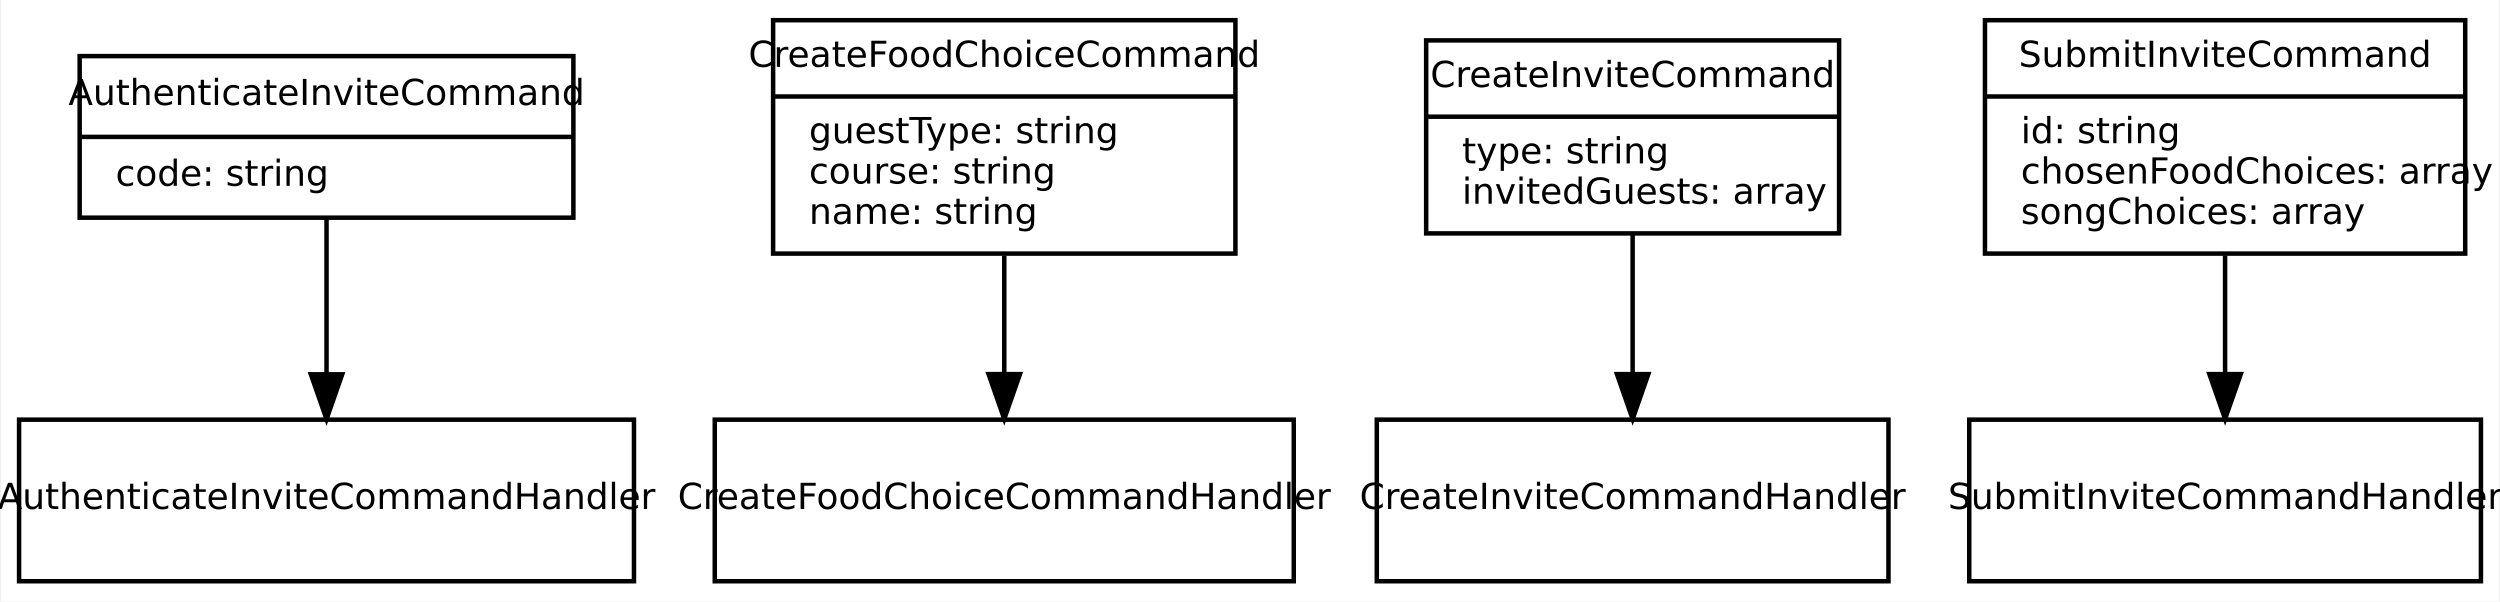
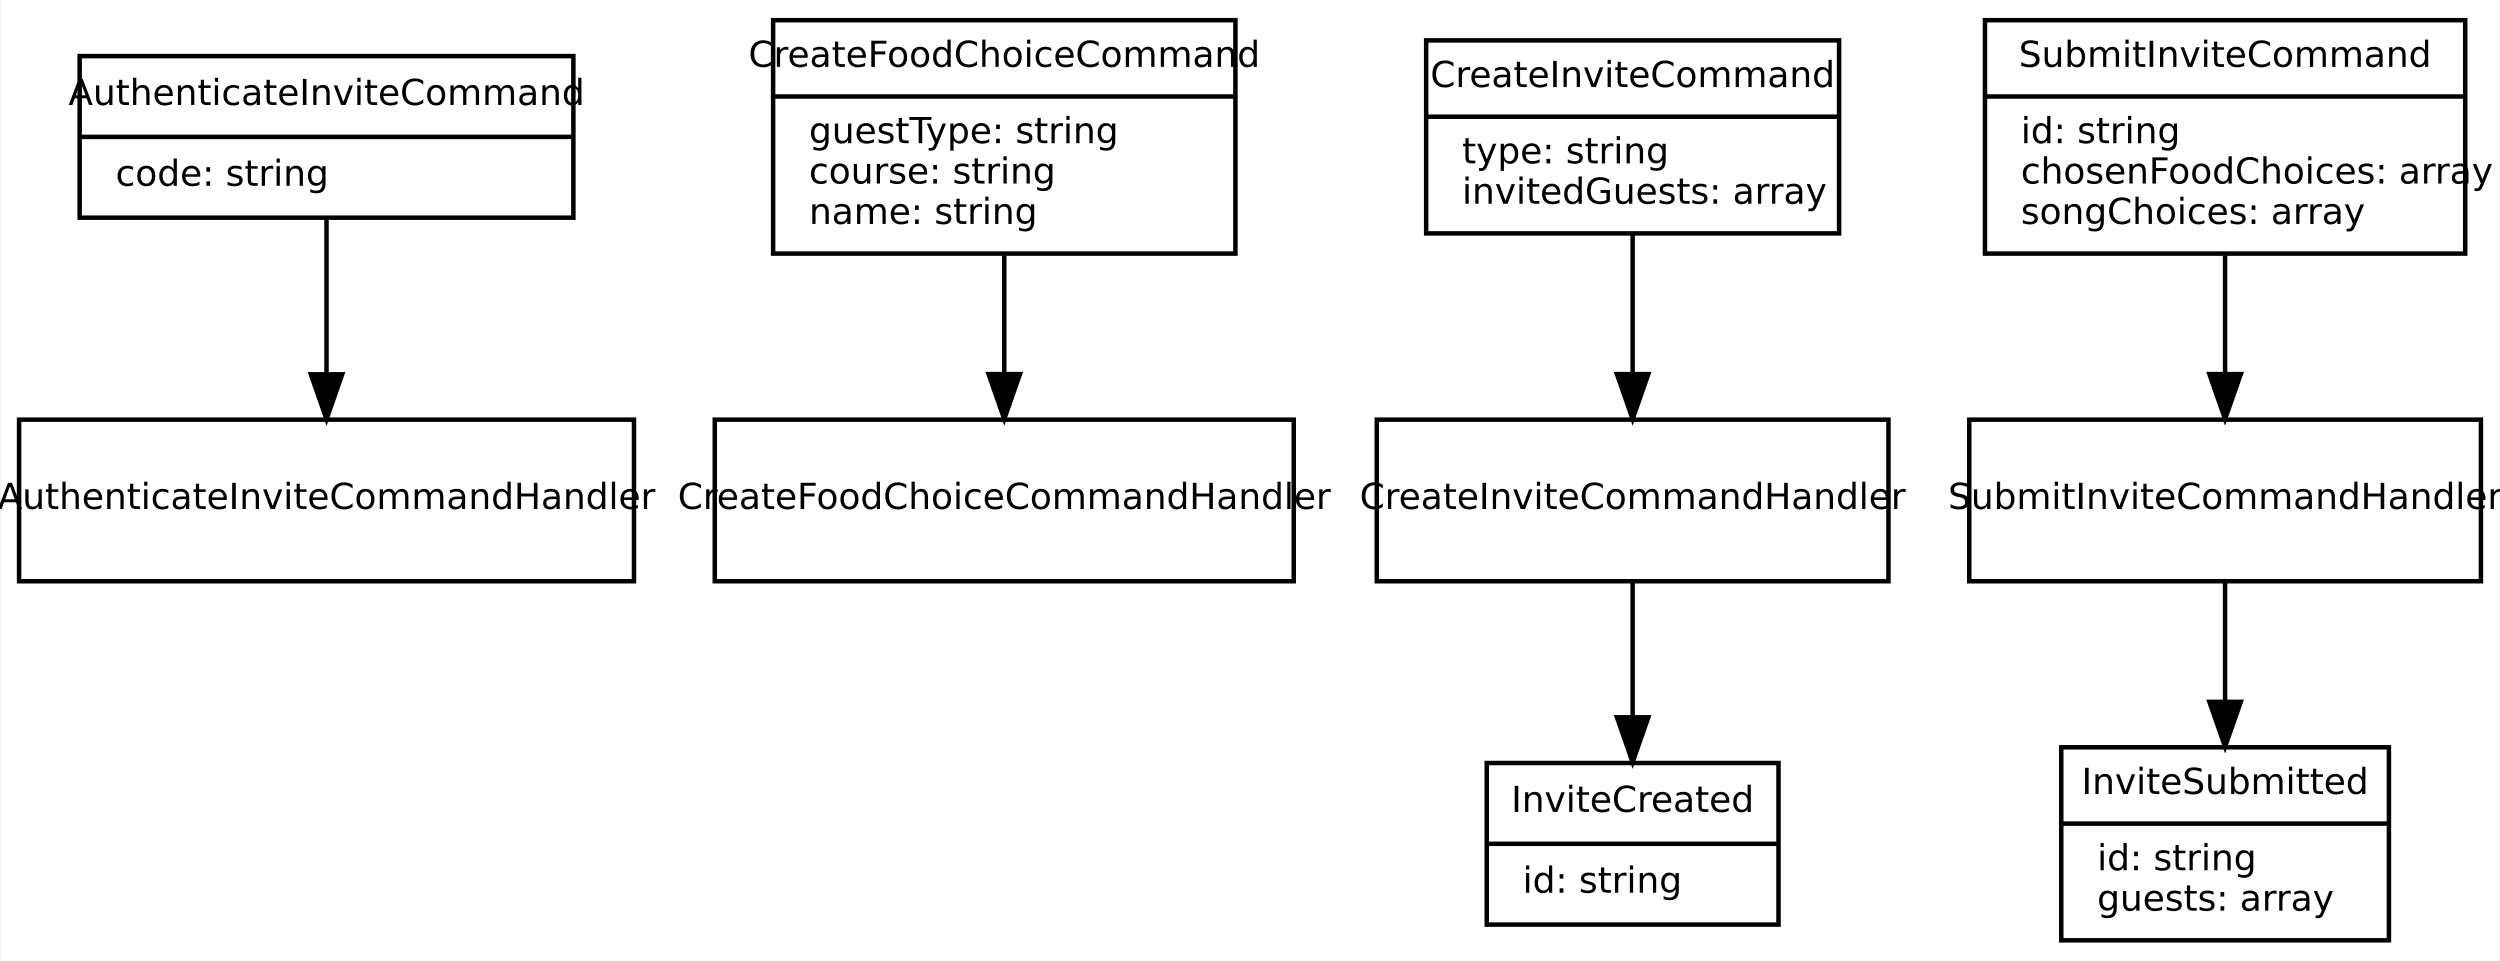
- <svg xmlns="http://www.w3.org/2000/svg" width="557pt" height="134pt" viewBox="0.00 0.00 556.50 134.00">
-   <g id="graph0" class="graph" transform="scale(1 1) rotate(0) translate(4 130)">
-     <polygon fill="white" stroke="transparent" points="-4,4 -4,-130 552.5,-130 552.5,4 -4,4" />
+ <svg xmlns="http://www.w3.org/2000/svg" width="557pt" height="214pt" viewBox="0.00 0.00 556.50 214.00">
+   <g id="graph0" class="graph" transform="scale(1 1) rotate(0) translate(4 210)">
+     <polygon fill="white" stroke="transparent" points="-4,4 -4,-210 552.5,-210 552.5,4 -4,4" />
    <g id="node1" class="node">
-       <polygon fill="none" stroke="black" points="13.5,-81.5 13.5,-117.5 123.5,-117.5 123.5,-81.5 13.5,-81.5" />
-       <text text-anchor="middle" x="68.5" y="-106.6" font-family="Bitstream Vera Sans" font-size="8.00">AuthenticateInviteCommand</text>
-       <polyline fill="none" stroke="black" points="13.5,-99.5 123.5,-99.5 " />
-       <text text-anchor="start" x="21.5" y="-88.6" font-family="Bitstream Vera Sans" font-size="8.00">code: string</text>
+       <polygon fill="none" stroke="black" points="13.5,-161.5 13.5,-197.5 123.5,-197.5 123.5,-161.5 13.5,-161.5" />
+       <text text-anchor="middle" x="68.5" y="-186.6" font-family="Bitstream Vera Sans" font-size="8.00">AuthenticateInviteCommand</text>
+       <polyline fill="none" stroke="black" points="13.5,-179.5 123.5,-179.5 " />
+       <text text-anchor="start" x="21.5" y="-168.6" font-family="Bitstream Vera Sans" font-size="8.00">code: string</text>
    </g>
    <g id="node2" class="node">
-       <polygon fill="none" stroke="black" points="0,-0.5 0,-36.5 137,-36.5 137,-0.5 0,-0.5" />
-       <text text-anchor="middle" x="68.5" y="-16.6" font-family="Bitstream Vera Sans" font-size="8.00">AuthenticateInviteCommandHandler</text>
+       <polygon fill="none" stroke="black" points="0,-80.5 0,-116.5 137,-116.5 137,-80.5 0,-80.5" />
+       <text text-anchor="middle" x="68.5" y="-96.6" font-family="Bitstream Vera Sans" font-size="8.00">AuthenticateInviteCommandHandler</text>
    </g>
    <g id="edge1" class="edge">
-       <path fill="none" stroke="black" d="M68.5,-81.36C68.5,-71.21 68.5,-58.13 68.5,-46.62" />
-       <polygon fill="black" stroke="black" points="72,-46.61 68.5,-36.61 65,-46.61 72,-46.61" />
+       <path fill="none" stroke="black" d="M68.5,-161.36C68.5,-151.21 68.5,-138.13 68.5,-126.62" />
+       <polygon fill="black" stroke="black" points="72,-126.61 68.5,-116.61 65,-126.61 72,-126.61" />
    </g>
    <g id="node3" class="node">
-       <polygon fill="none" stroke="black" points="168,-73.5 168,-125.5 271,-125.5 271,-73.5 168,-73.5" />
-       <text text-anchor="middle" x="219.5" y="-115.1" font-family="Bitstream Vera Sans" font-size="8.00">CreateFoodChoiceCommand</text>
-       <polyline fill="none" stroke="black" points="168,-108.5 271,-108.5 " />
-       <text text-anchor="start" x="176" y="-98.1" font-family="Bitstream Vera Sans" font-size="8.00">guestType: string</text>
-       <text text-anchor="start" x="176" y="-89.1" font-family="Bitstream Vera Sans" font-size="8.00">course: string</text>
-       <text text-anchor="start" x="176" y="-80.1" font-family="Bitstream Vera Sans" font-size="8.00">name: string</text>
+       <polygon fill="none" stroke="black" points="168,-153.5 168,-205.5 271,-205.5 271,-153.5 168,-153.5" />
+       <text text-anchor="middle" x="219.5" y="-195.1" font-family="Bitstream Vera Sans" font-size="8.00">CreateFoodChoiceCommand</text>
+       <polyline fill="none" stroke="black" points="168,-188.5 271,-188.5 " />
+       <text text-anchor="start" x="176" y="-178.1" font-family="Bitstream Vera Sans" font-size="8.00">guestType: string</text>
+       <text text-anchor="start" x="176" y="-169.1" font-family="Bitstream Vera Sans" font-size="8.00">course: string</text>
+       <text text-anchor="start" x="176" y="-160.1" font-family="Bitstream Vera Sans" font-size="8.00">name: string</text>
    </g>
    <g id="node4" class="node">
-       <polygon fill="none" stroke="black" points="155,-0.5 155,-36.5 284,-36.5 284,-0.5 155,-0.5" />
-       <text text-anchor="middle" x="219.5" y="-16.6" font-family="Bitstream Vera Sans" font-size="8.00">CreateFoodChoiceCommandHandler</text>
+       <polygon fill="none" stroke="black" points="155,-80.5 155,-116.5 284,-116.5 284,-80.5 155,-80.5" />
+       <text text-anchor="middle" x="219.5" y="-96.6" font-family="Bitstream Vera Sans" font-size="8.00">CreateFoodChoiceCommandHandler</text>
    </g>
    <g id="edge2" class="edge">
-       <path fill="none" stroke="black" d="M219.5,-73.07C219.5,-64.7 219.5,-55.35 219.5,-46.84" />
-       <polygon fill="black" stroke="black" points="223,-46.65 219.5,-36.65 216,-46.65 223,-46.65" />
+       <path fill="none" stroke="black" d="M219.5,-153.07C219.5,-144.7 219.5,-135.35 219.5,-126.84" />
+       <polygon fill="black" stroke="black" points="223,-126.65 219.5,-116.65 216,-126.65 223,-126.65" />
    </g>
    <g id="node5" class="node">
-       <polygon fill="none" stroke="black" points="313.5,-78 313.5,-121 405.5,-121 405.5,-78 313.5,-78" />
-       <text text-anchor="middle" x="359.5" y="-110.6" font-family="Bitstream Vera Sans" font-size="8.00">CreateInviteCommand</text>
-       <polyline fill="none" stroke="black" points="313.5,-104 405.5,-104 " />
-       <text text-anchor="start" x="321.5" y="-93.6" font-family="Bitstream Vera Sans" font-size="8.00">type: string</text>
-       <text text-anchor="start" x="321.5" y="-84.6" font-family="Bitstream Vera Sans" font-size="8.00">invitedGuests: array</text>
+       <polygon fill="none" stroke="black" points="313.5,-158 313.5,-201 405.5,-201 405.5,-158 313.5,-158" />
+       <text text-anchor="middle" x="359.5" y="-190.6" font-family="Bitstream Vera Sans" font-size="8.00">CreateInviteCommand</text>
+       <polyline fill="none" stroke="black" points="313.5,-184 405.5,-184 " />
+       <text text-anchor="start" x="321.5" y="-173.6" font-family="Bitstream Vera Sans" font-size="8.00">type: string</text>
+       <text text-anchor="start" x="321.5" y="-164.6" font-family="Bitstream Vera Sans" font-size="8.00">invitedGuests: array</text>
    </g>
    <g id="node6" class="node">
-       <polygon fill="none" stroke="black" points="302.5,-0.5 302.5,-36.5 416.5,-36.5 416.5,-0.5 302.5,-0.5" />
-       <text text-anchor="middle" x="359.5" y="-16.6" font-family="Bitstream Vera Sans" font-size="8.00">CreateInviteCommandHandler</text>
+       <polygon fill="none" stroke="black" points="302.5,-80.5 302.5,-116.5 416.5,-116.5 416.5,-80.5 302.5,-80.5" />
+       <text text-anchor="middle" x="359.5" y="-96.6" font-family="Bitstream Vera Sans" font-size="8.00">CreateInviteCommandHandler</text>
    </g>
    <g id="edge3" class="edge">
-       <path fill="none" stroke="black" d="M359.5,-77.74C359.5,-68.24 359.5,-56.86 359.5,-46.69" />
-       <polygon fill="black" stroke="black" points="363,-46.65 359.5,-36.65 356,-46.65 363,-46.65" />
+       <path fill="none" stroke="black" d="M359.5,-157.74C359.5,-148.24 359.5,-136.86 359.5,-126.69" />
+       <polygon fill="black" stroke="black" points="363,-126.65 359.5,-116.65 356,-126.65 363,-126.65" />
    </g>
    <g id="node7" class="node">
-       <polygon fill="none" stroke="black" points="438,-73.5 438,-125.5 545,-125.5 545,-73.5 438,-73.5" />
-       <text text-anchor="middle" x="491.5" y="-115.1" font-family="Bitstream Vera Sans" font-size="8.00">SubmitInviteCommand</text>
-       <polyline fill="none" stroke="black" points="438,-108.5 545,-108.5 " />
-       <text text-anchor="start" x="446" y="-98.1" font-family="Bitstream Vera Sans" font-size="8.00">id: string</text>
-       <text text-anchor="start" x="446" y="-89.1" font-family="Bitstream Vera Sans" font-size="8.00">chosenFoodChoices: array</text>
-       <text text-anchor="start" x="446" y="-80.1" font-family="Bitstream Vera Sans" font-size="8.00">songChoices: array</text>
+       <polygon fill="none" stroke="black" points="327,-4 327,-40 392,-40 392,-4 327,-4" />
+       <text text-anchor="middle" x="359.5" y="-29.1" font-family="Bitstream Vera Sans" font-size="8.00">InviteCreated</text>
+       <polyline fill="none" stroke="black" points="327,-22 392,-22 " />
+       <text text-anchor="start" x="335" y="-11.1" font-family="Bitstream Vera Sans" font-size="8.00">id: string</text>
+     </g>
+     <g id="edge4" class="edge">
+       <path fill="none" stroke="black" d="M359.5,-80.22C359.5,-71.38 359.5,-60.41 359.5,-50.45" />
+       <polygon fill="black" stroke="black" points="363,-50.19 359.5,-40.19 356,-50.19 363,-50.19" />
    </g>
    <g id="node8" class="node">
-       <polygon fill="none" stroke="black" points="434.5,-0.5 434.5,-36.5 548.5,-36.5 548.5,-0.5 434.5,-0.5" />
-       <text text-anchor="middle" x="491.5" y="-16.6" font-family="Bitstream Vera Sans" font-size="8.00">SubmitInviteCommandHandler</text>
+       <polygon fill="none" stroke="black" points="438,-153.5 438,-205.5 545,-205.5 545,-153.5 438,-153.5" />
+       <text text-anchor="middle" x="491.5" y="-195.1" font-family="Bitstream Vera Sans" font-size="8.00">SubmitInviteCommand</text>
+       <polyline fill="none" stroke="black" points="438,-188.5 545,-188.5 " />
+       <text text-anchor="start" x="446" y="-178.1" font-family="Bitstream Vera Sans" font-size="8.00">id: string</text>
+       <text text-anchor="start" x="446" y="-169.1" font-family="Bitstream Vera Sans" font-size="8.00">chosenFoodChoices: array</text>
+       <text text-anchor="start" x="446" y="-160.1" font-family="Bitstream Vera Sans" font-size="8.00">songChoices: array</text>
    </g>
-     <g id="edge4" class="edge">
-       <path fill="none" stroke="black" d="M491.5,-73.07C491.5,-64.7 491.5,-55.35 491.5,-46.84" />
-       <polygon fill="black" stroke="black" points="495,-46.65 491.5,-36.65 488,-46.65 495,-46.65" />
+     <g id="node9" class="node">
+       <polygon fill="none" stroke="black" points="434.5,-80.5 434.5,-116.5 548.5,-116.5 548.5,-80.5 434.5,-80.5" />
+       <text text-anchor="middle" x="491.5" y="-96.6" font-family="Bitstream Vera Sans" font-size="8.00">SubmitInviteCommandHandler</text>
+     </g>
+     <g id="edge5" class="edge">
+       <path fill="none" stroke="black" d="M491.5,-153.07C491.5,-144.7 491.5,-135.35 491.5,-126.84" />
+       <polygon fill="black" stroke="black" points="495,-126.65 491.5,-116.65 488,-126.65 495,-126.65" />
+     </g>
+     <g id="node10" class="node">
+       <polygon fill="none" stroke="black" points="455,-0.5 455,-43.5 528,-43.5 528,-0.5 455,-0.5" />
+       <text text-anchor="middle" x="491.5" y="-33.1" font-family="Bitstream Vera Sans" font-size="8.00">InviteSubmitted</text>
+       <polyline fill="none" stroke="black" points="455,-26.5 528,-26.5 " />
+       <text text-anchor="start" x="463" y="-16.1" font-family="Bitstream Vera Sans" font-size="8.00">id: string</text>
+       <text text-anchor="start" x="463" y="-7.1" font-family="Bitstream Vera Sans" font-size="8.00">guests: array</text>
+     </g>
+     <g id="edge6" class="edge">
+       <path fill="none" stroke="black" d="M491.5,-80.22C491.5,-72.37 491.5,-62.85 491.5,-53.84" />
+       <polygon fill="black" stroke="black" points="495,-53.63 491.5,-43.63 488,-53.63 495,-53.63" />
    </g>
  </g>
</svg>
